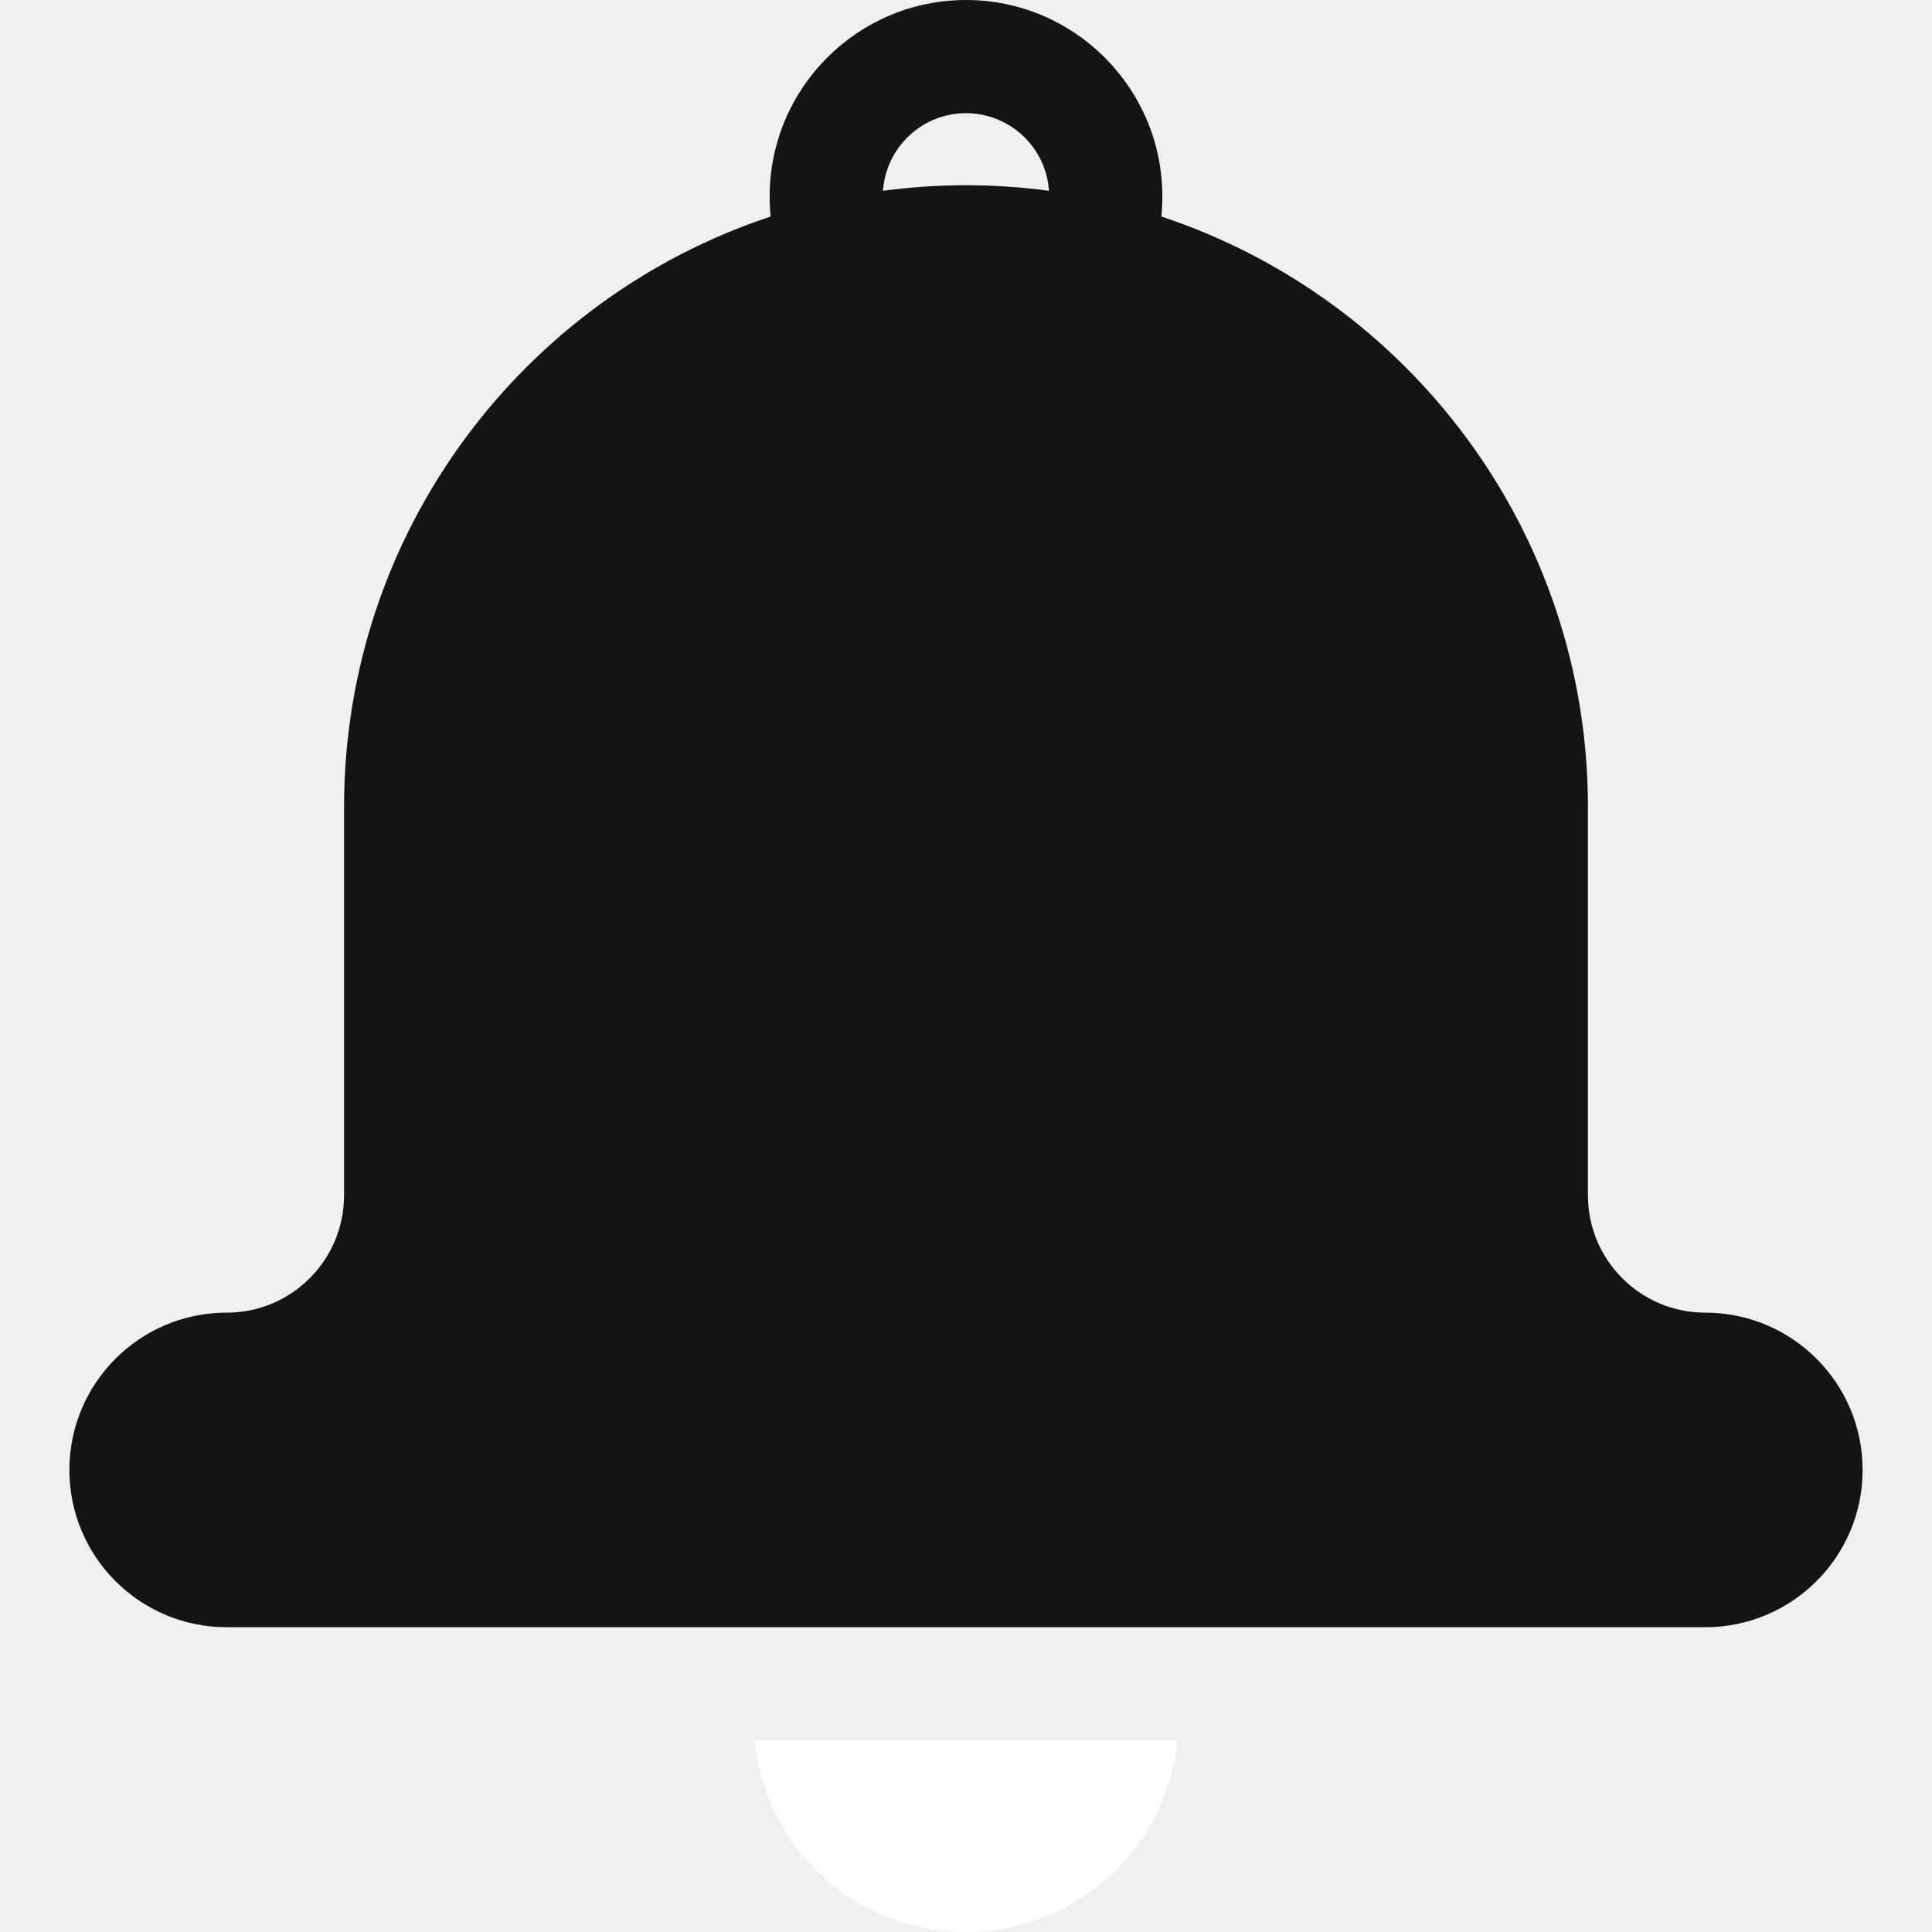
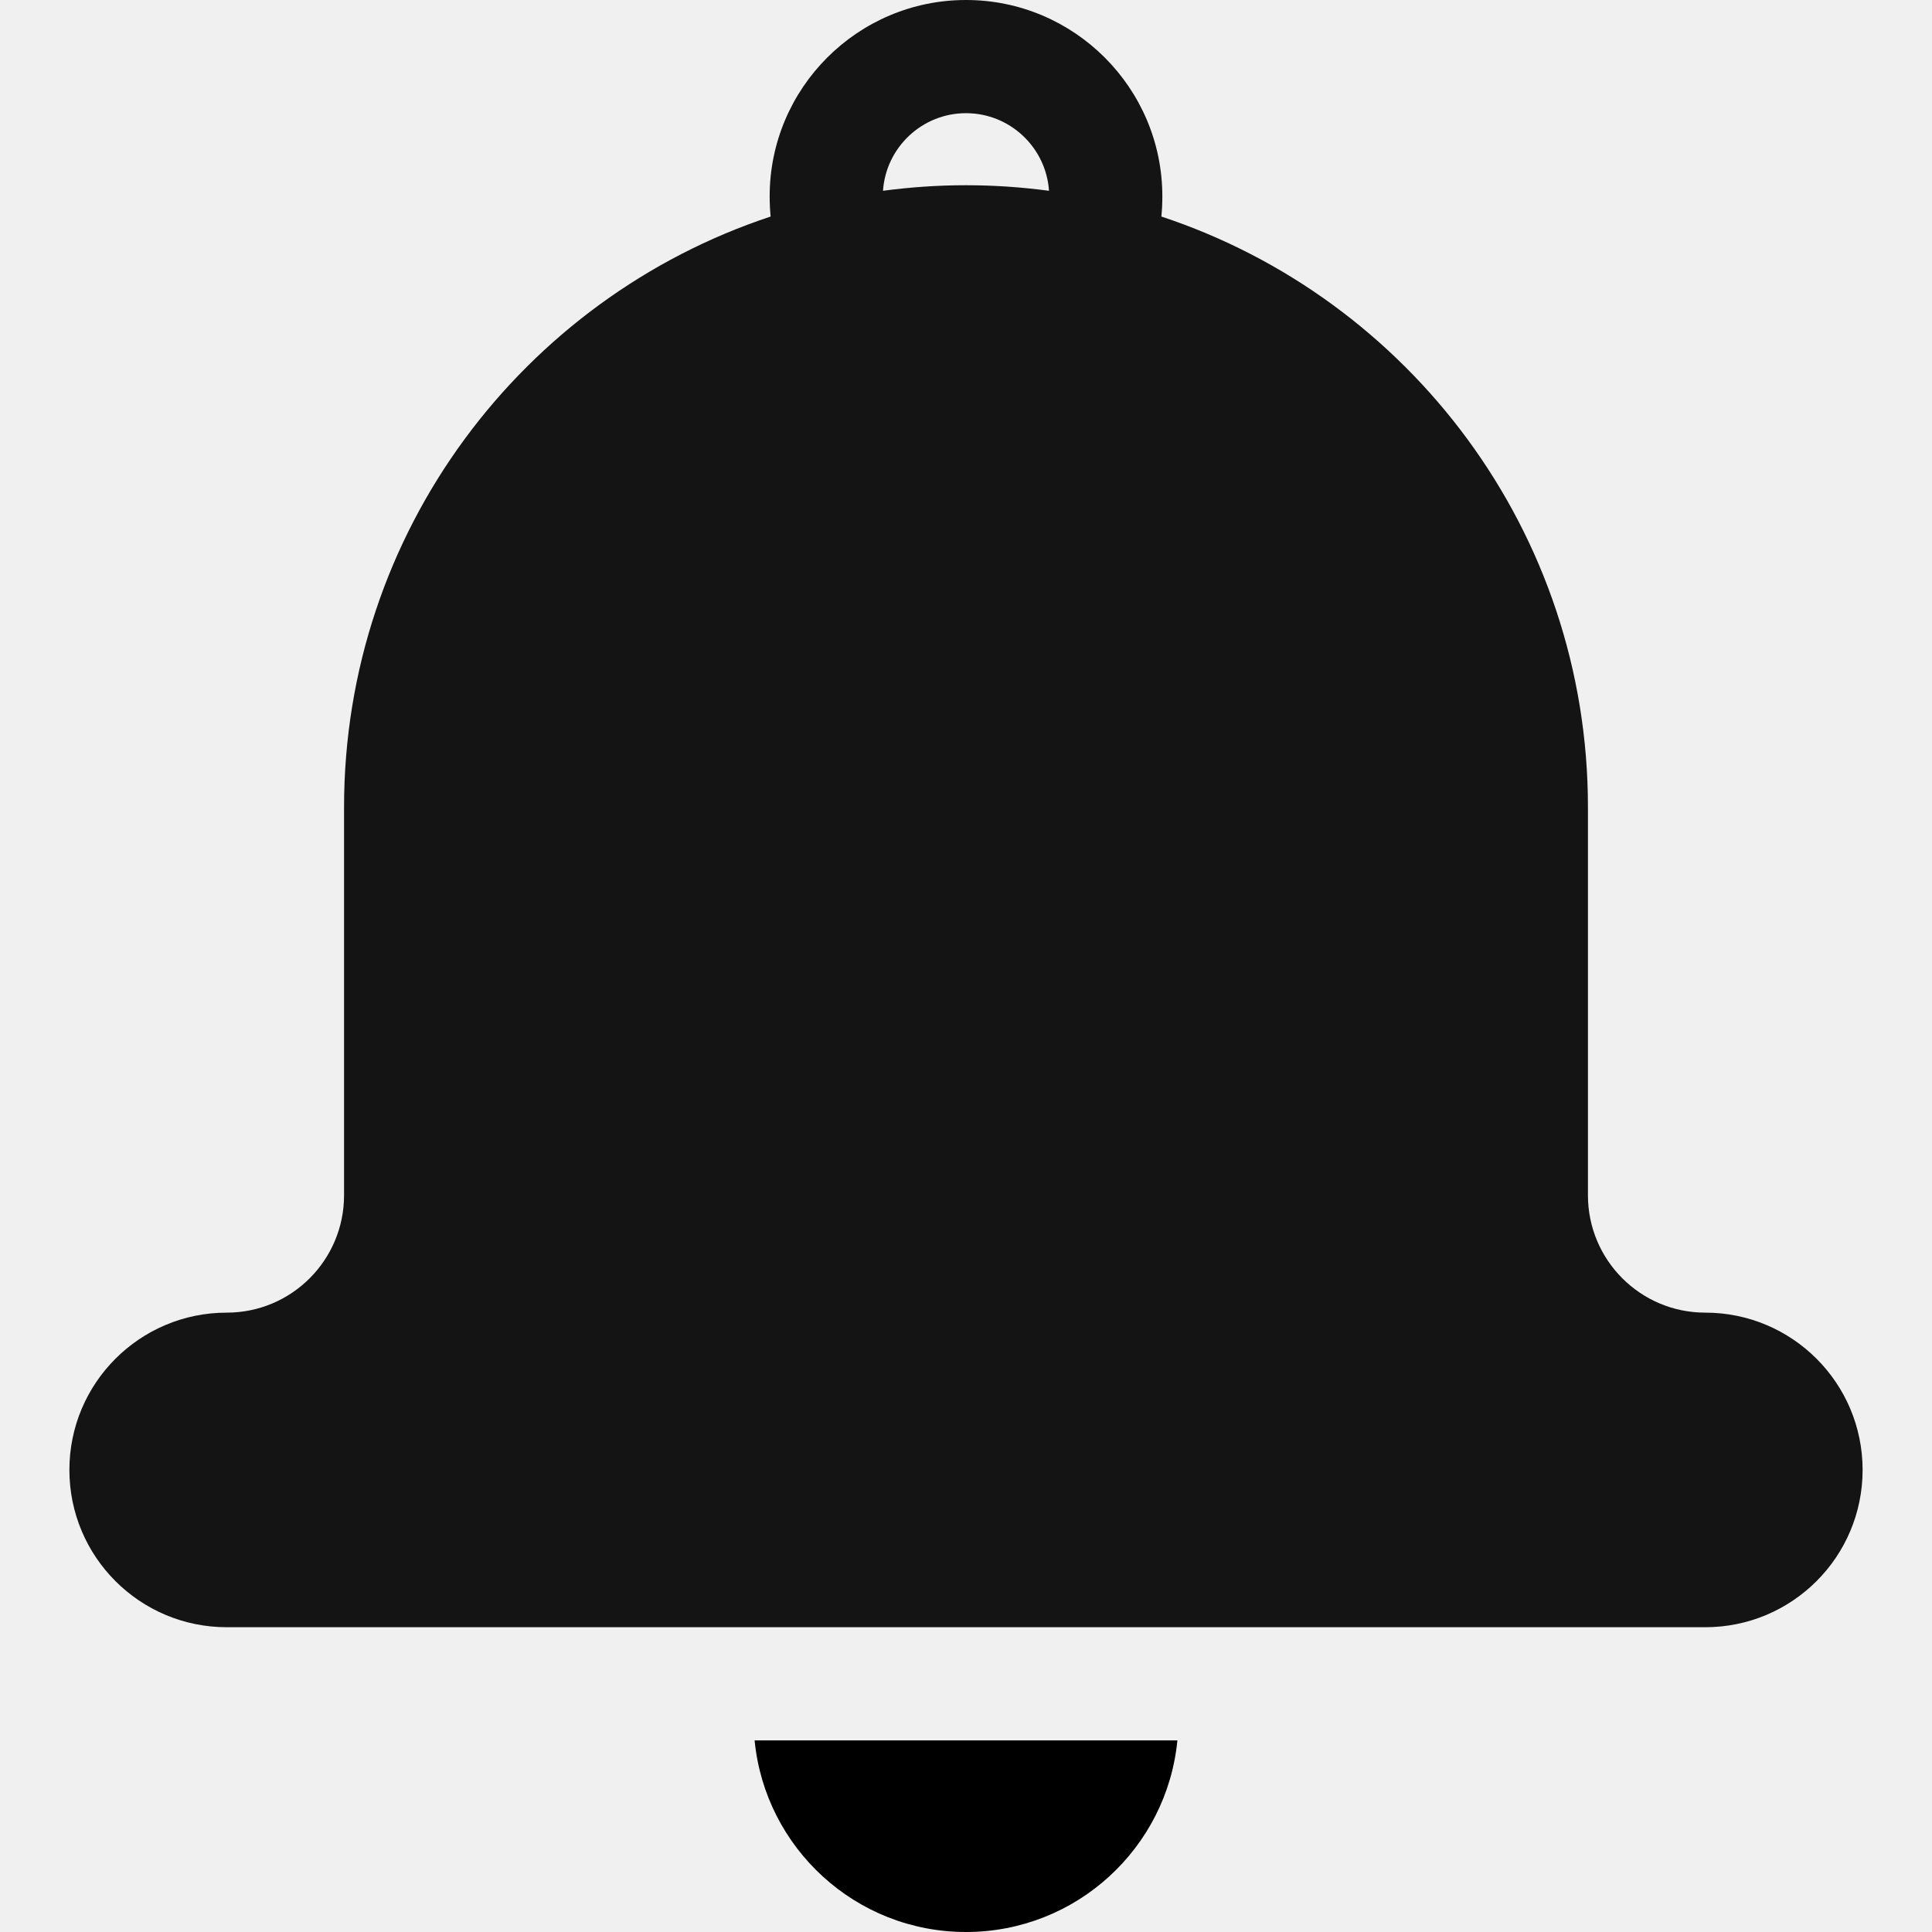
<svg xmlns="http://www.w3.org/2000/svg" width="24" height="24" viewBox="0 0 24 24" fill="none">
  <g clip-path="url(#clip0_2_4)">
-     <path d="M12 24C13.37 24 14.496 22.956 14.626 21.62H9.374C9.504 22.956 10.63 24 12 24Z" fill="#fff" />
+     <path d="M12 24C13.37 24 14.496 22.956 14.626 21.62H9.374C9.504 22.956 10.63 24 12 24Z" fill="black" />
    <path d="M21.183 16.306C20.378 16.306 19.726 15.653 19.726 14.848V10.027C19.726 6.608 17.505 3.708 14.427 2.69C14.435 2.608 14.439 2.524 14.439 2.439C14.439 1.094 13.345 0 12 0C10.655 0 9.561 1.094 9.561 2.439C9.561 2.524 9.565 2.608 9.573 2.69C6.495 3.708 4.274 6.608 4.274 10.027V14.848C4.274 15.653 3.622 16.306 2.817 16.306C1.737 16.306 0.862 17.181 0.862 18.26C0.862 19.339 1.737 20.214 2.817 20.214H21.183C22.263 20.214 23.138 19.339 23.138 18.26C23.138 17.181 22.263 16.306 21.183 16.306ZM12 1.406C12.546 1.406 12.995 1.832 13.031 2.37C12.693 2.325 12.35 2.301 12 2.301C11.65 2.301 11.307 2.325 10.969 2.37C11.005 1.832 11.454 1.406 12 1.406Z" fill="#141414" />
  </g>
  <defs>
    <clipPath id="clip0_2_4">
      <rect width="24" height="24" fill="fff" />
    </clipPath>
  </defs>
</svg>
